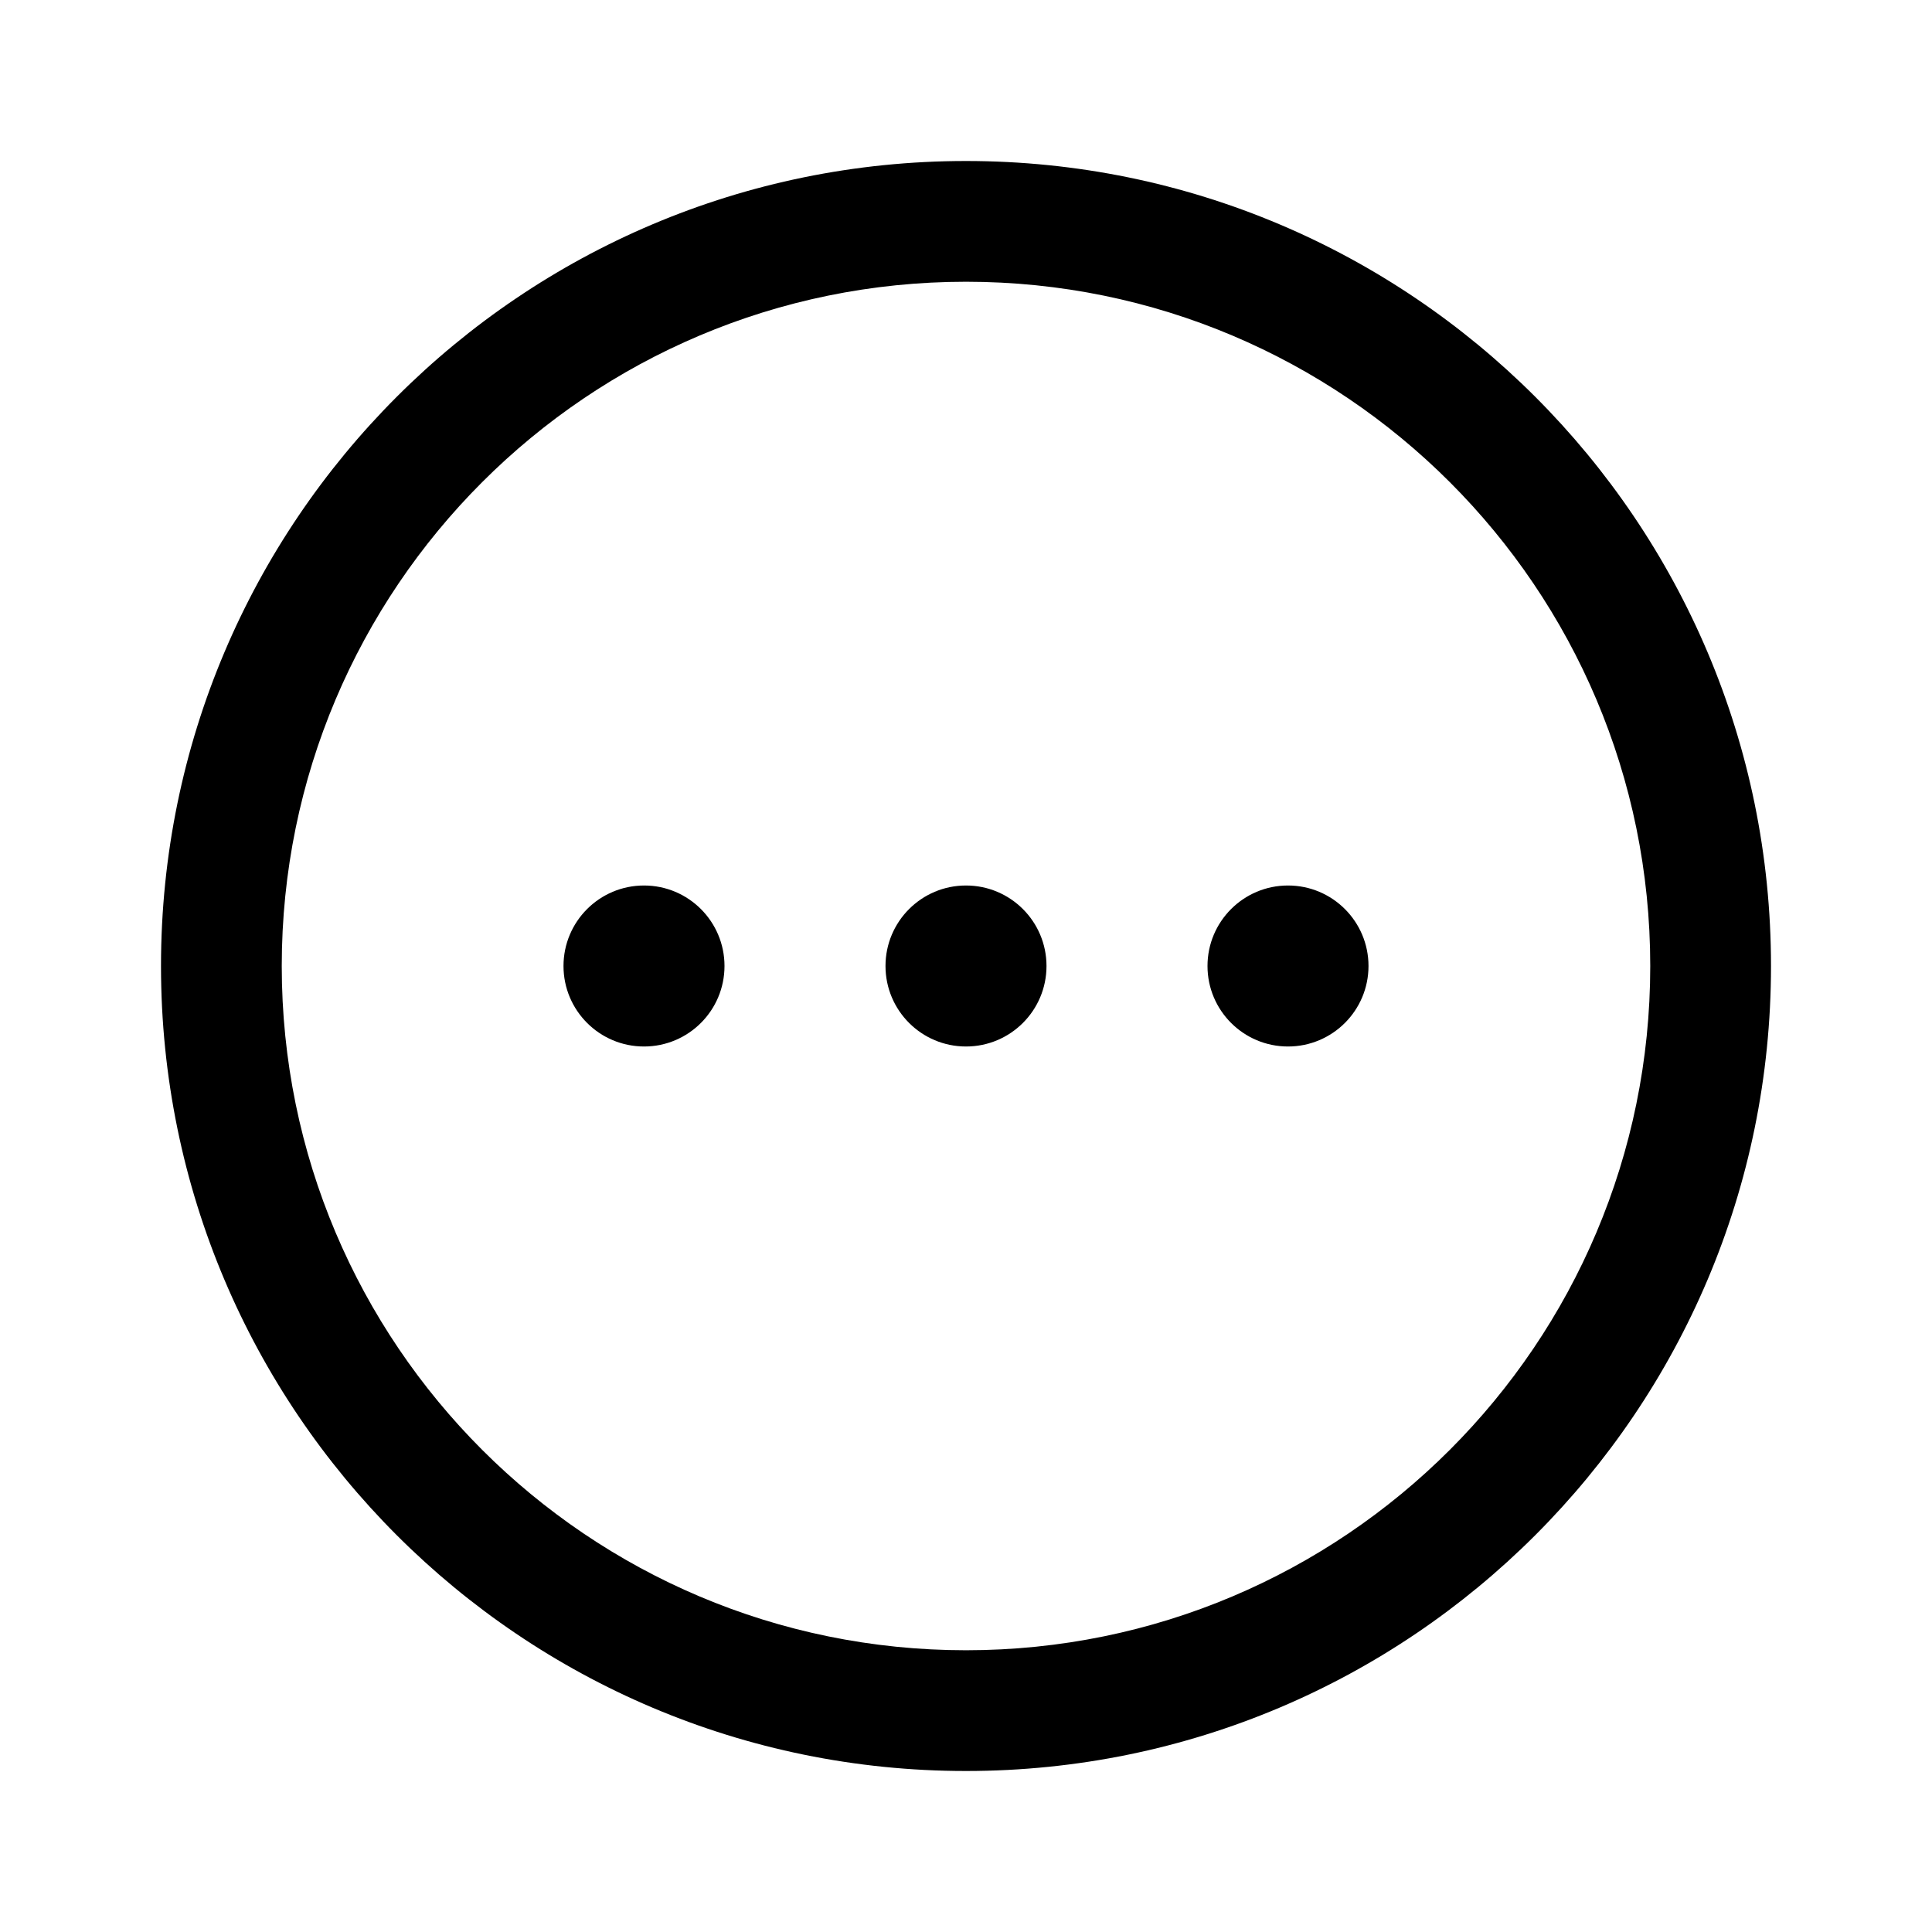
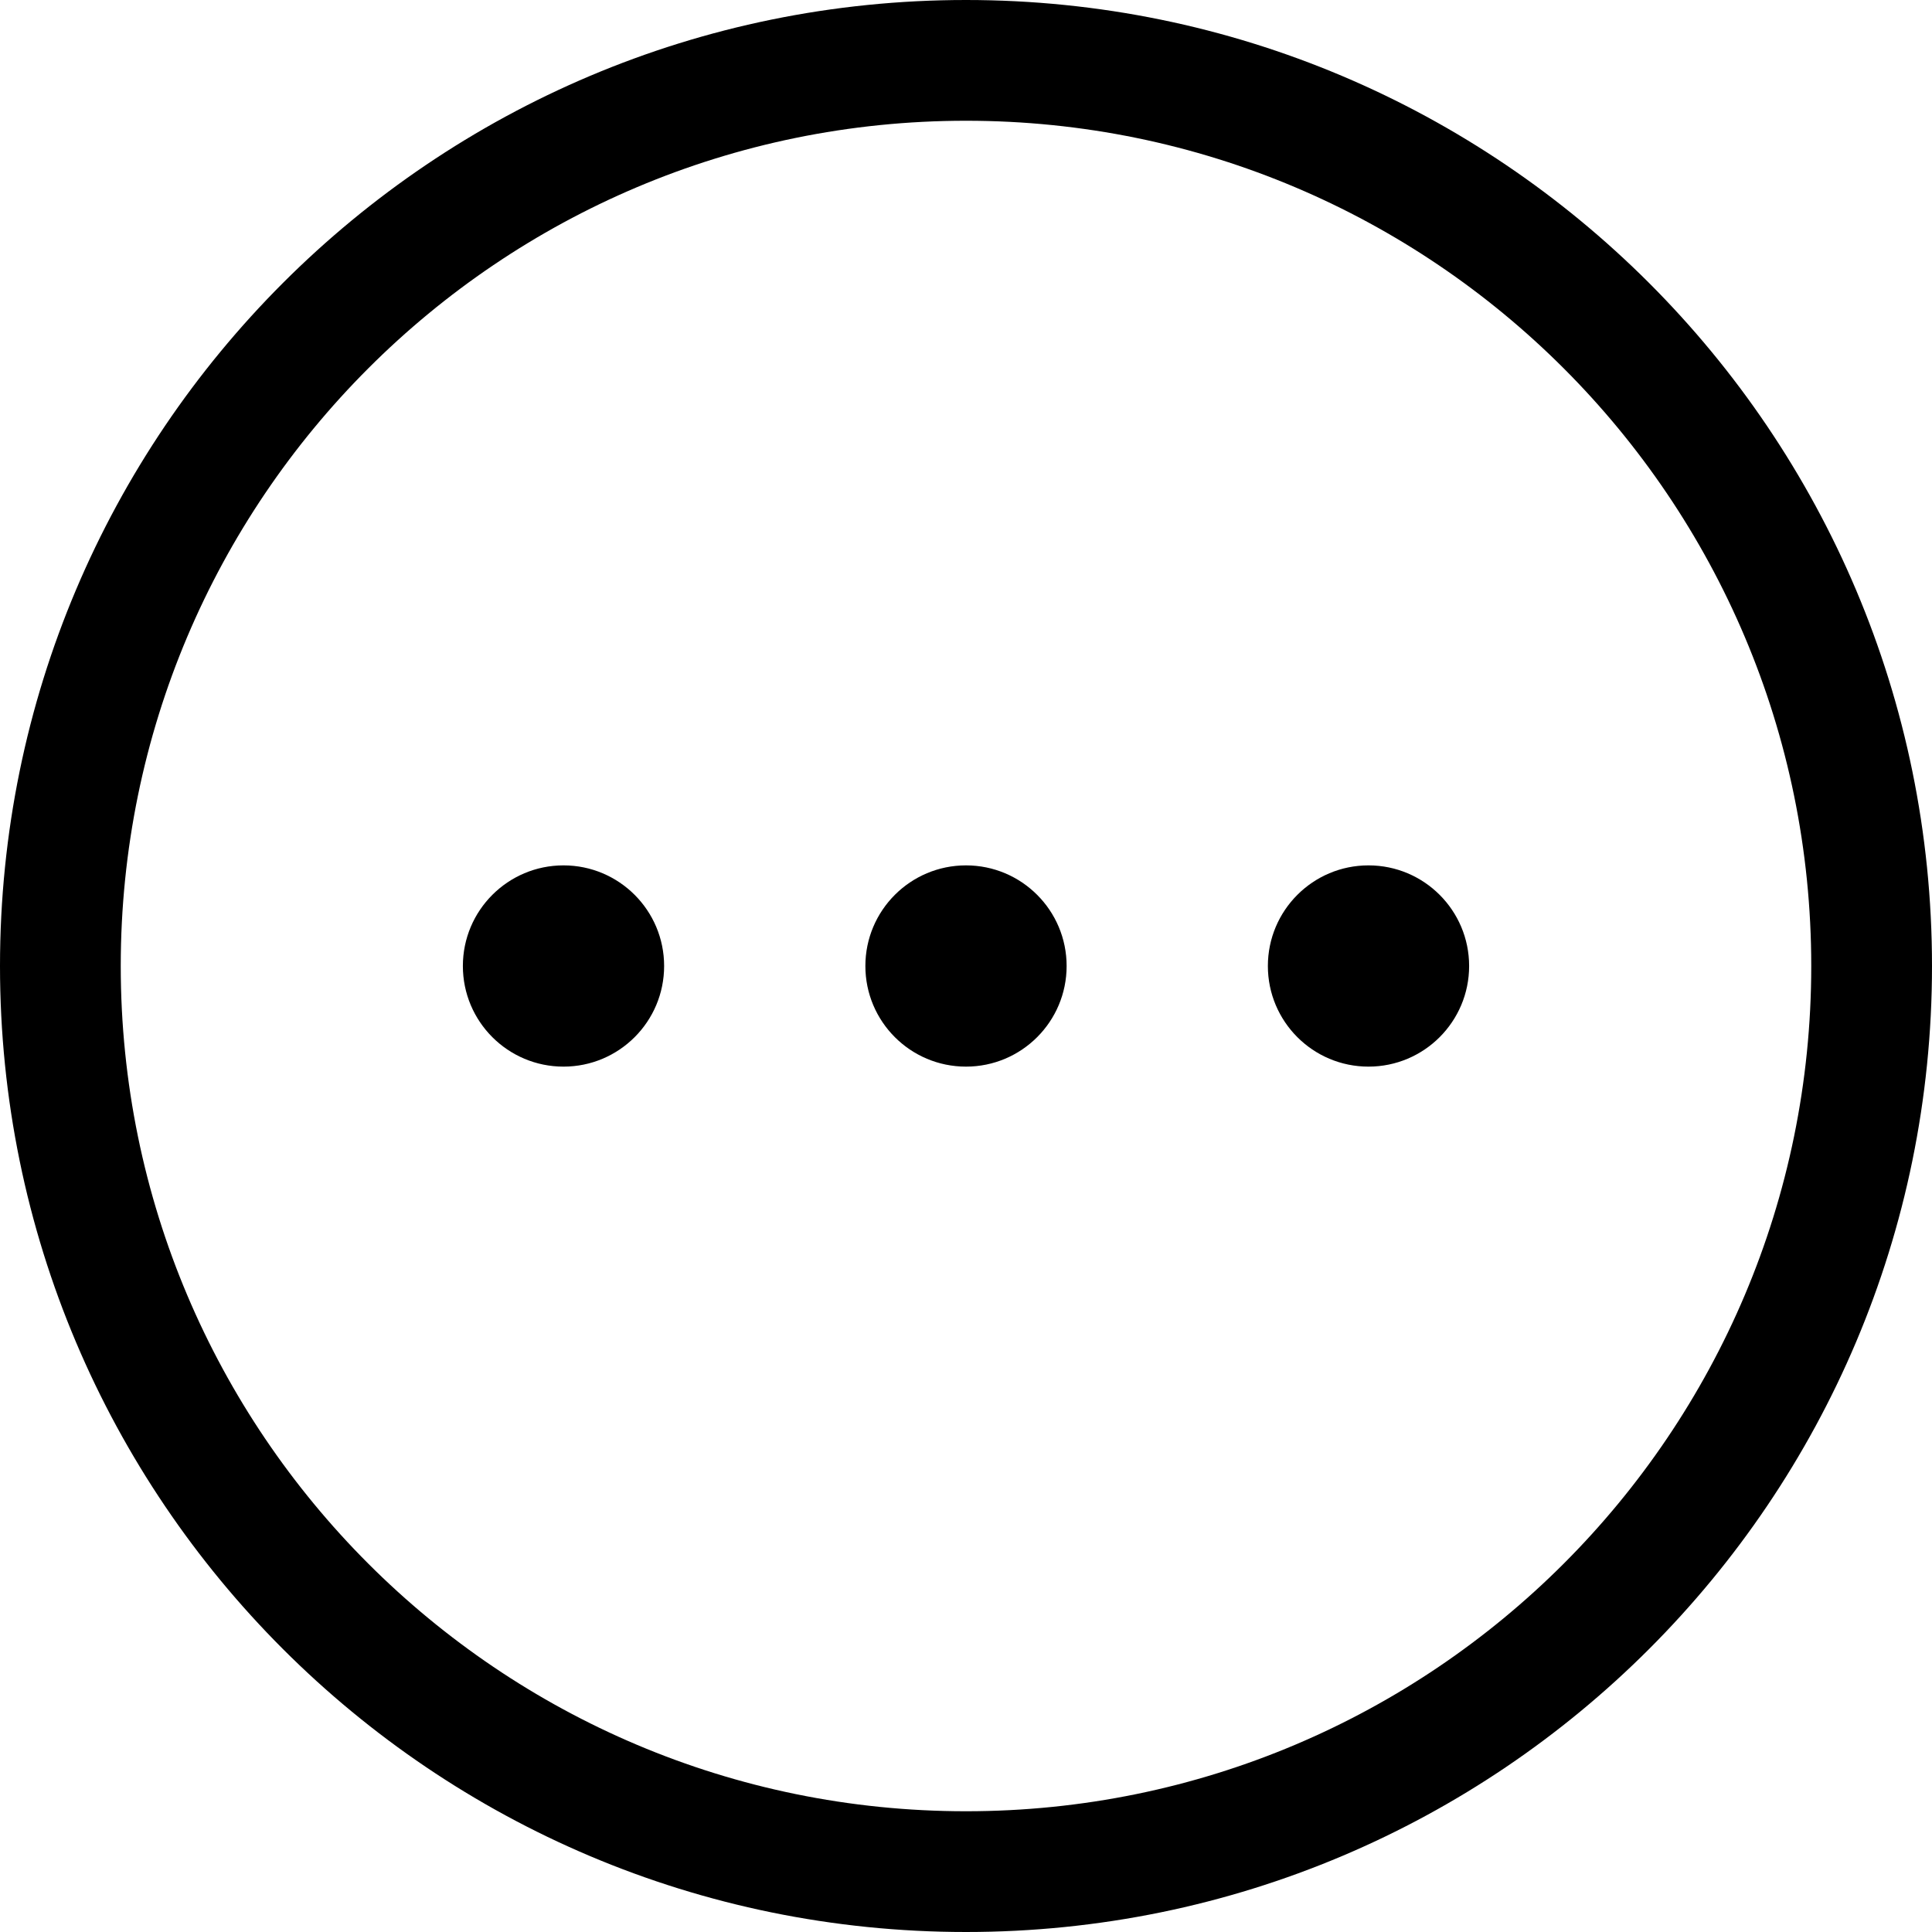
<svg xmlns="http://www.w3.org/2000/svg" width="24" height="24" fill="none" data-fui-icon="true" viewBox="0 0 24 24">
-   <path fill="currentColor" d="M12 2c5.523 0 10 4.477 10 10s-4.477 10-10 10S2 17.523 2 12 6.477 2 12 2m0 1.5a8.5 8.5 0 1 0 0 17 8.5 8.5 0 0 0 0-17M8 11a1 1 0 1 1 0 2 1 1 0 0 1 0-2m4 0a1 1 0 1 1 0 2 1 1 0 0 1 0-2m4 0a1 1 0 1 1 0 2 1 1 0 0 1 0-2" />
+   <path fill="currentColor" d="M12 0c6.627 0 12 5.373 12 12s-5.373 12-12 12S0 18.627 0 12 5.373 0 12 0m0 1.5C6.201 1.5 1.5 6.201 1.5 12S6.201 22.5 12 22.5 22.5 17.799 22.5 12 17.799 1.5 12 1.5m-5 9.25a1.25 1.25 0 1 1 0 2.5 1.25 1.25 0 0 1 0-2.5m5 0a1.25 1.25 0 1 1 0 2.5 1.25 1.25 0 0 1 0-2.5m5 0a1.25 1.25 0 1 1 0 2.5 1.25 1.25 0 0 1 0-2.5" />
</svg>
